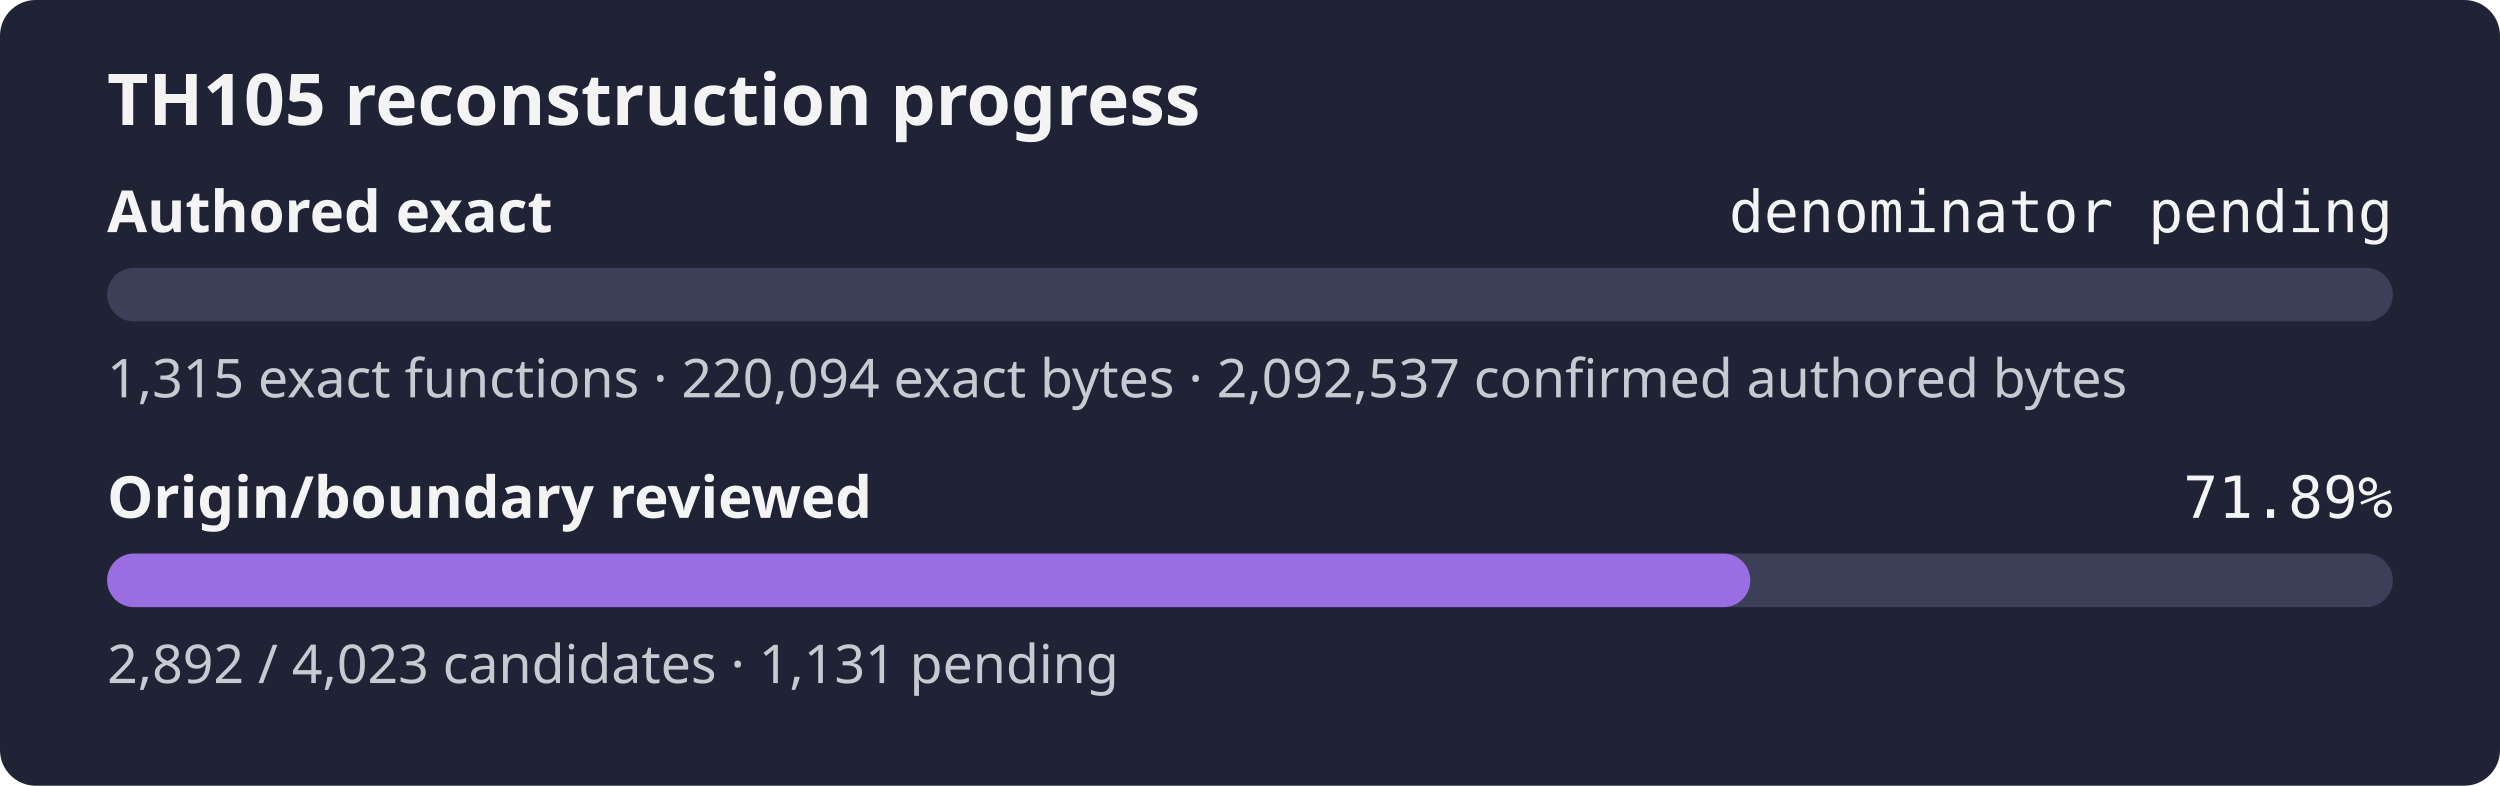
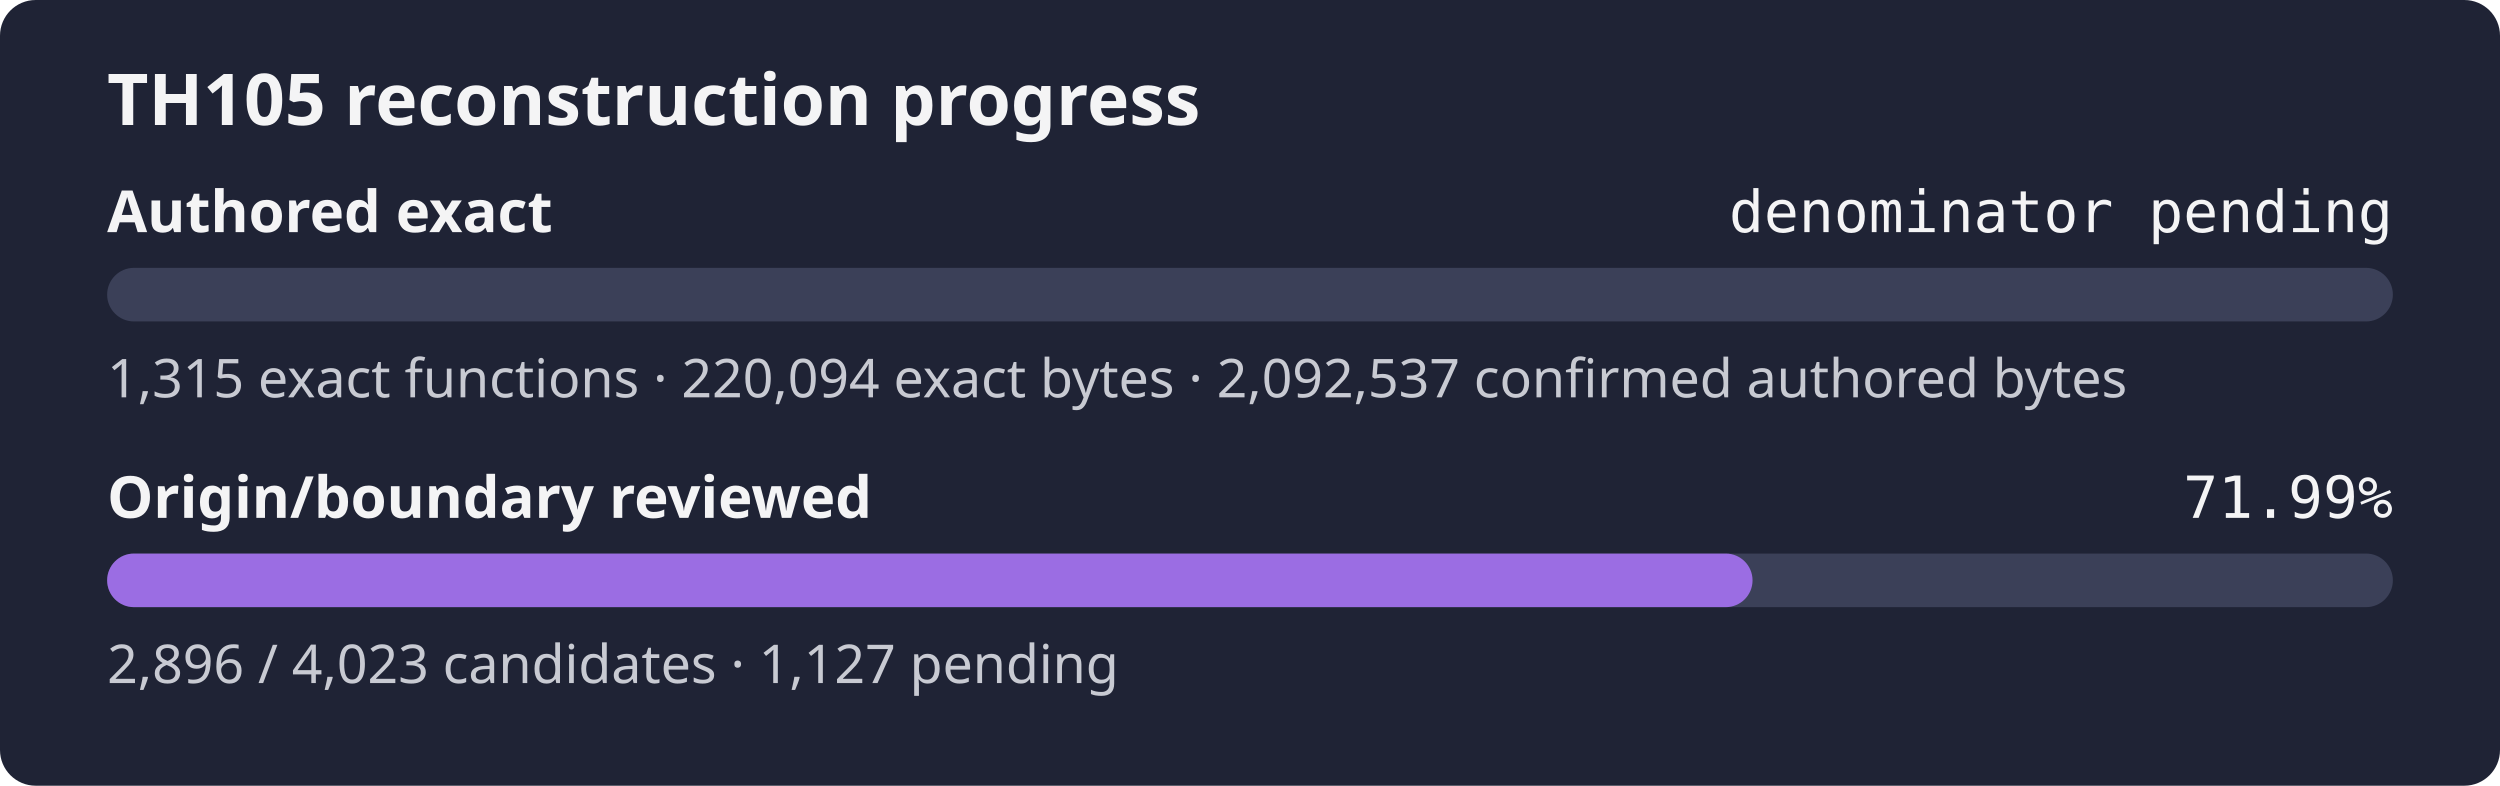
- <svg xmlns="http://www.w3.org/2000/svg" width="560" height="176" role="img" aria-label="TH105 reconstruction progress: authored exact denominator pending, origin review 71.89%">
+ <svg xmlns="http://www.w3.org/2000/svg" width="560" height="176" role="img" aria-label="TH105 reconstruction progress: authored exact denominator pending, origin review 71.99%">
  <rect width="560" height="176" rx="8" fill="#1f2335" />
  <text x="24" y="28" fill="#f4f4f5" font-family="sans-serif" font-size="16" font-weight="600">TH105 reconstruction progress</text>
  <text x="24" y="52" fill="#f4f4f5" font-family="sans-serif" font-size="13" font-weight="600">Authored exact</text>
  <text x="536" y="52" fill="#f4f4f5" text-anchor="end" font-family="monospace" font-size="13">denominator pending</text>
  <rect x="24" y="60" width="512" height="12" rx="6" fill="#3b4058" />
  <rect x="24" y="60" width="0.00" height="12" rx="6" fill="#9b6de3" />
  <text x="24" y="89" fill="#c8cad2" font-family="sans-serif" font-size="12">1,315 exact functions · 220,094 exact bytes · 2,092,537 confirmed authored bytes</text>
  <text x="24" y="116" fill="#f4f4f5" font-family="sans-serif" font-size="13" font-weight="600">Origin/boundary reviewed</text>
-   <text x="536" y="116" fill="#f4f4f5" text-anchor="end" font-family="monospace" font-size="13">71.89%</text>
+   <text x="536" y="116" fill="#f4f4f5" text-anchor="end" font-family="monospace" font-size="13">71.99%</text>
  <rect x="24" y="124" width="512" height="12" rx="6" fill="#3b4058" />
-   <rect x="24" y="124" width="368.06" height="12" rx="6" fill="#9b6de3" />
-   <text x="24" y="153" fill="#c8cad2" font-family="sans-serif" font-size="12">2,892 / 4,023 candidates · 1,131 pending</text>
+   <rect x="24" y="124" width="368.57" height="12" rx="6" fill="#9b6de3" />
+   <text x="24" y="153" fill="#c8cad2" font-family="sans-serif" font-size="12">2,896 / 4,023 candidates · 1,127 pending</text>
</svg>
